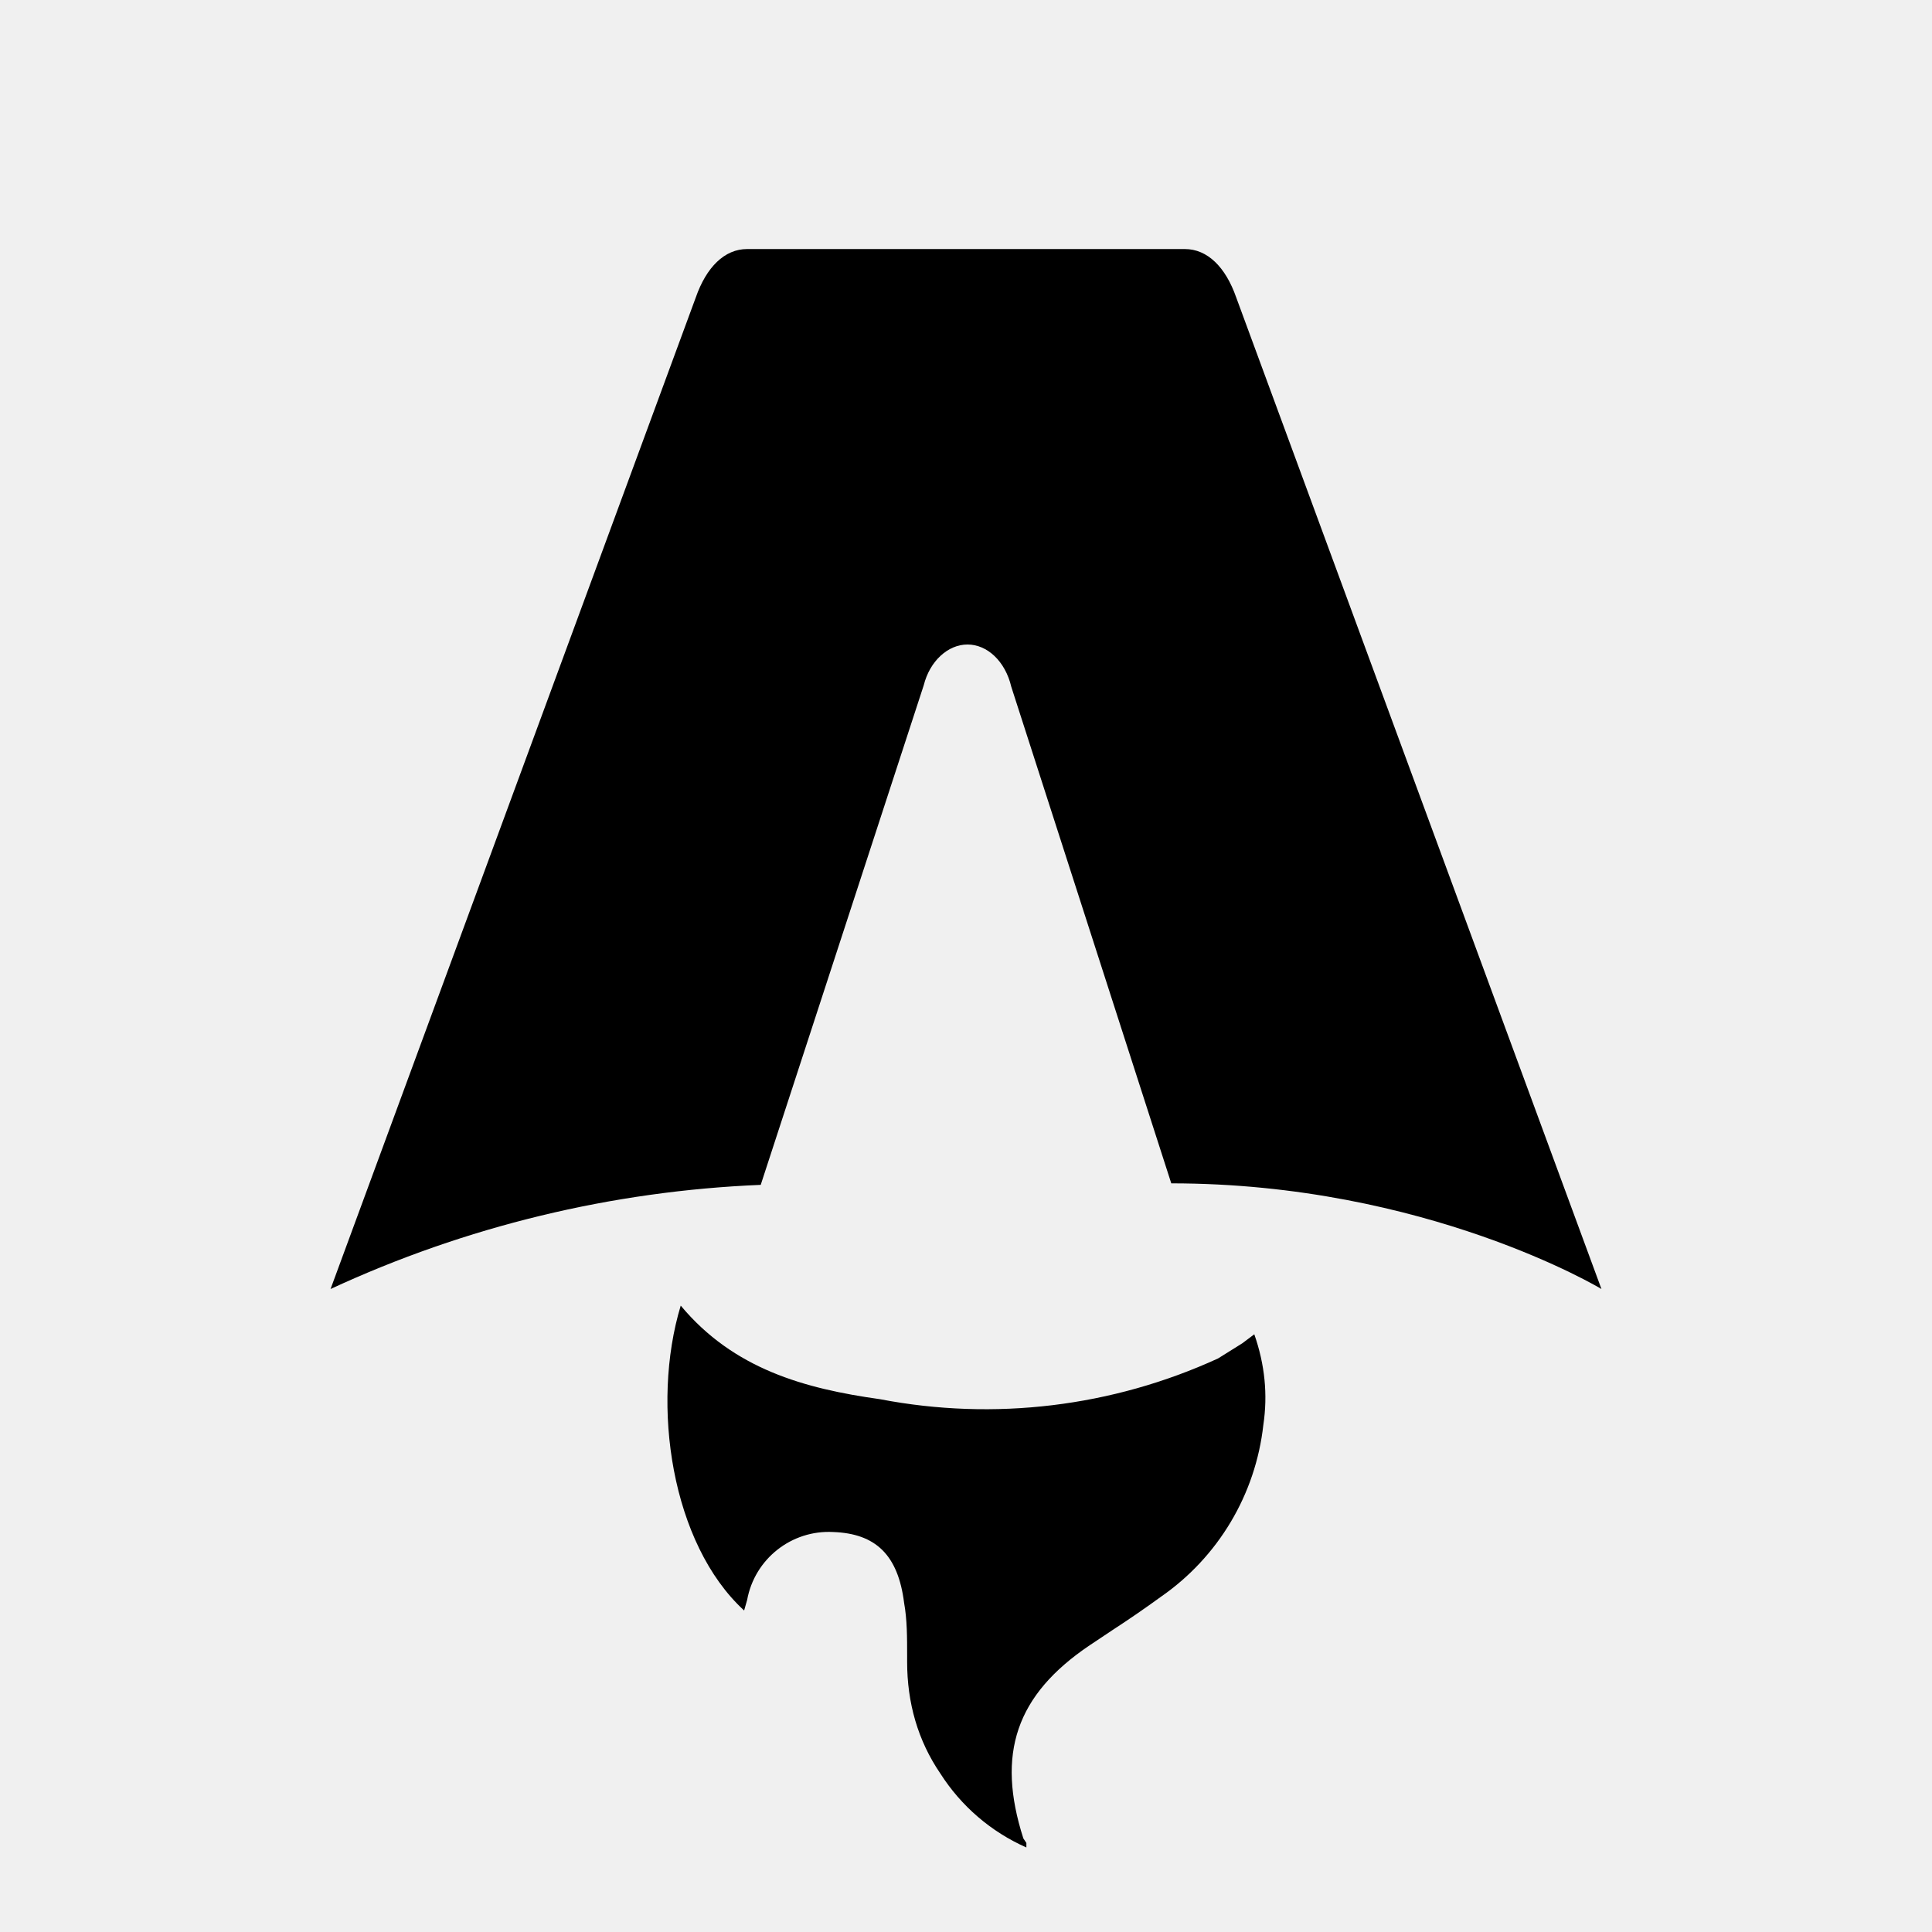
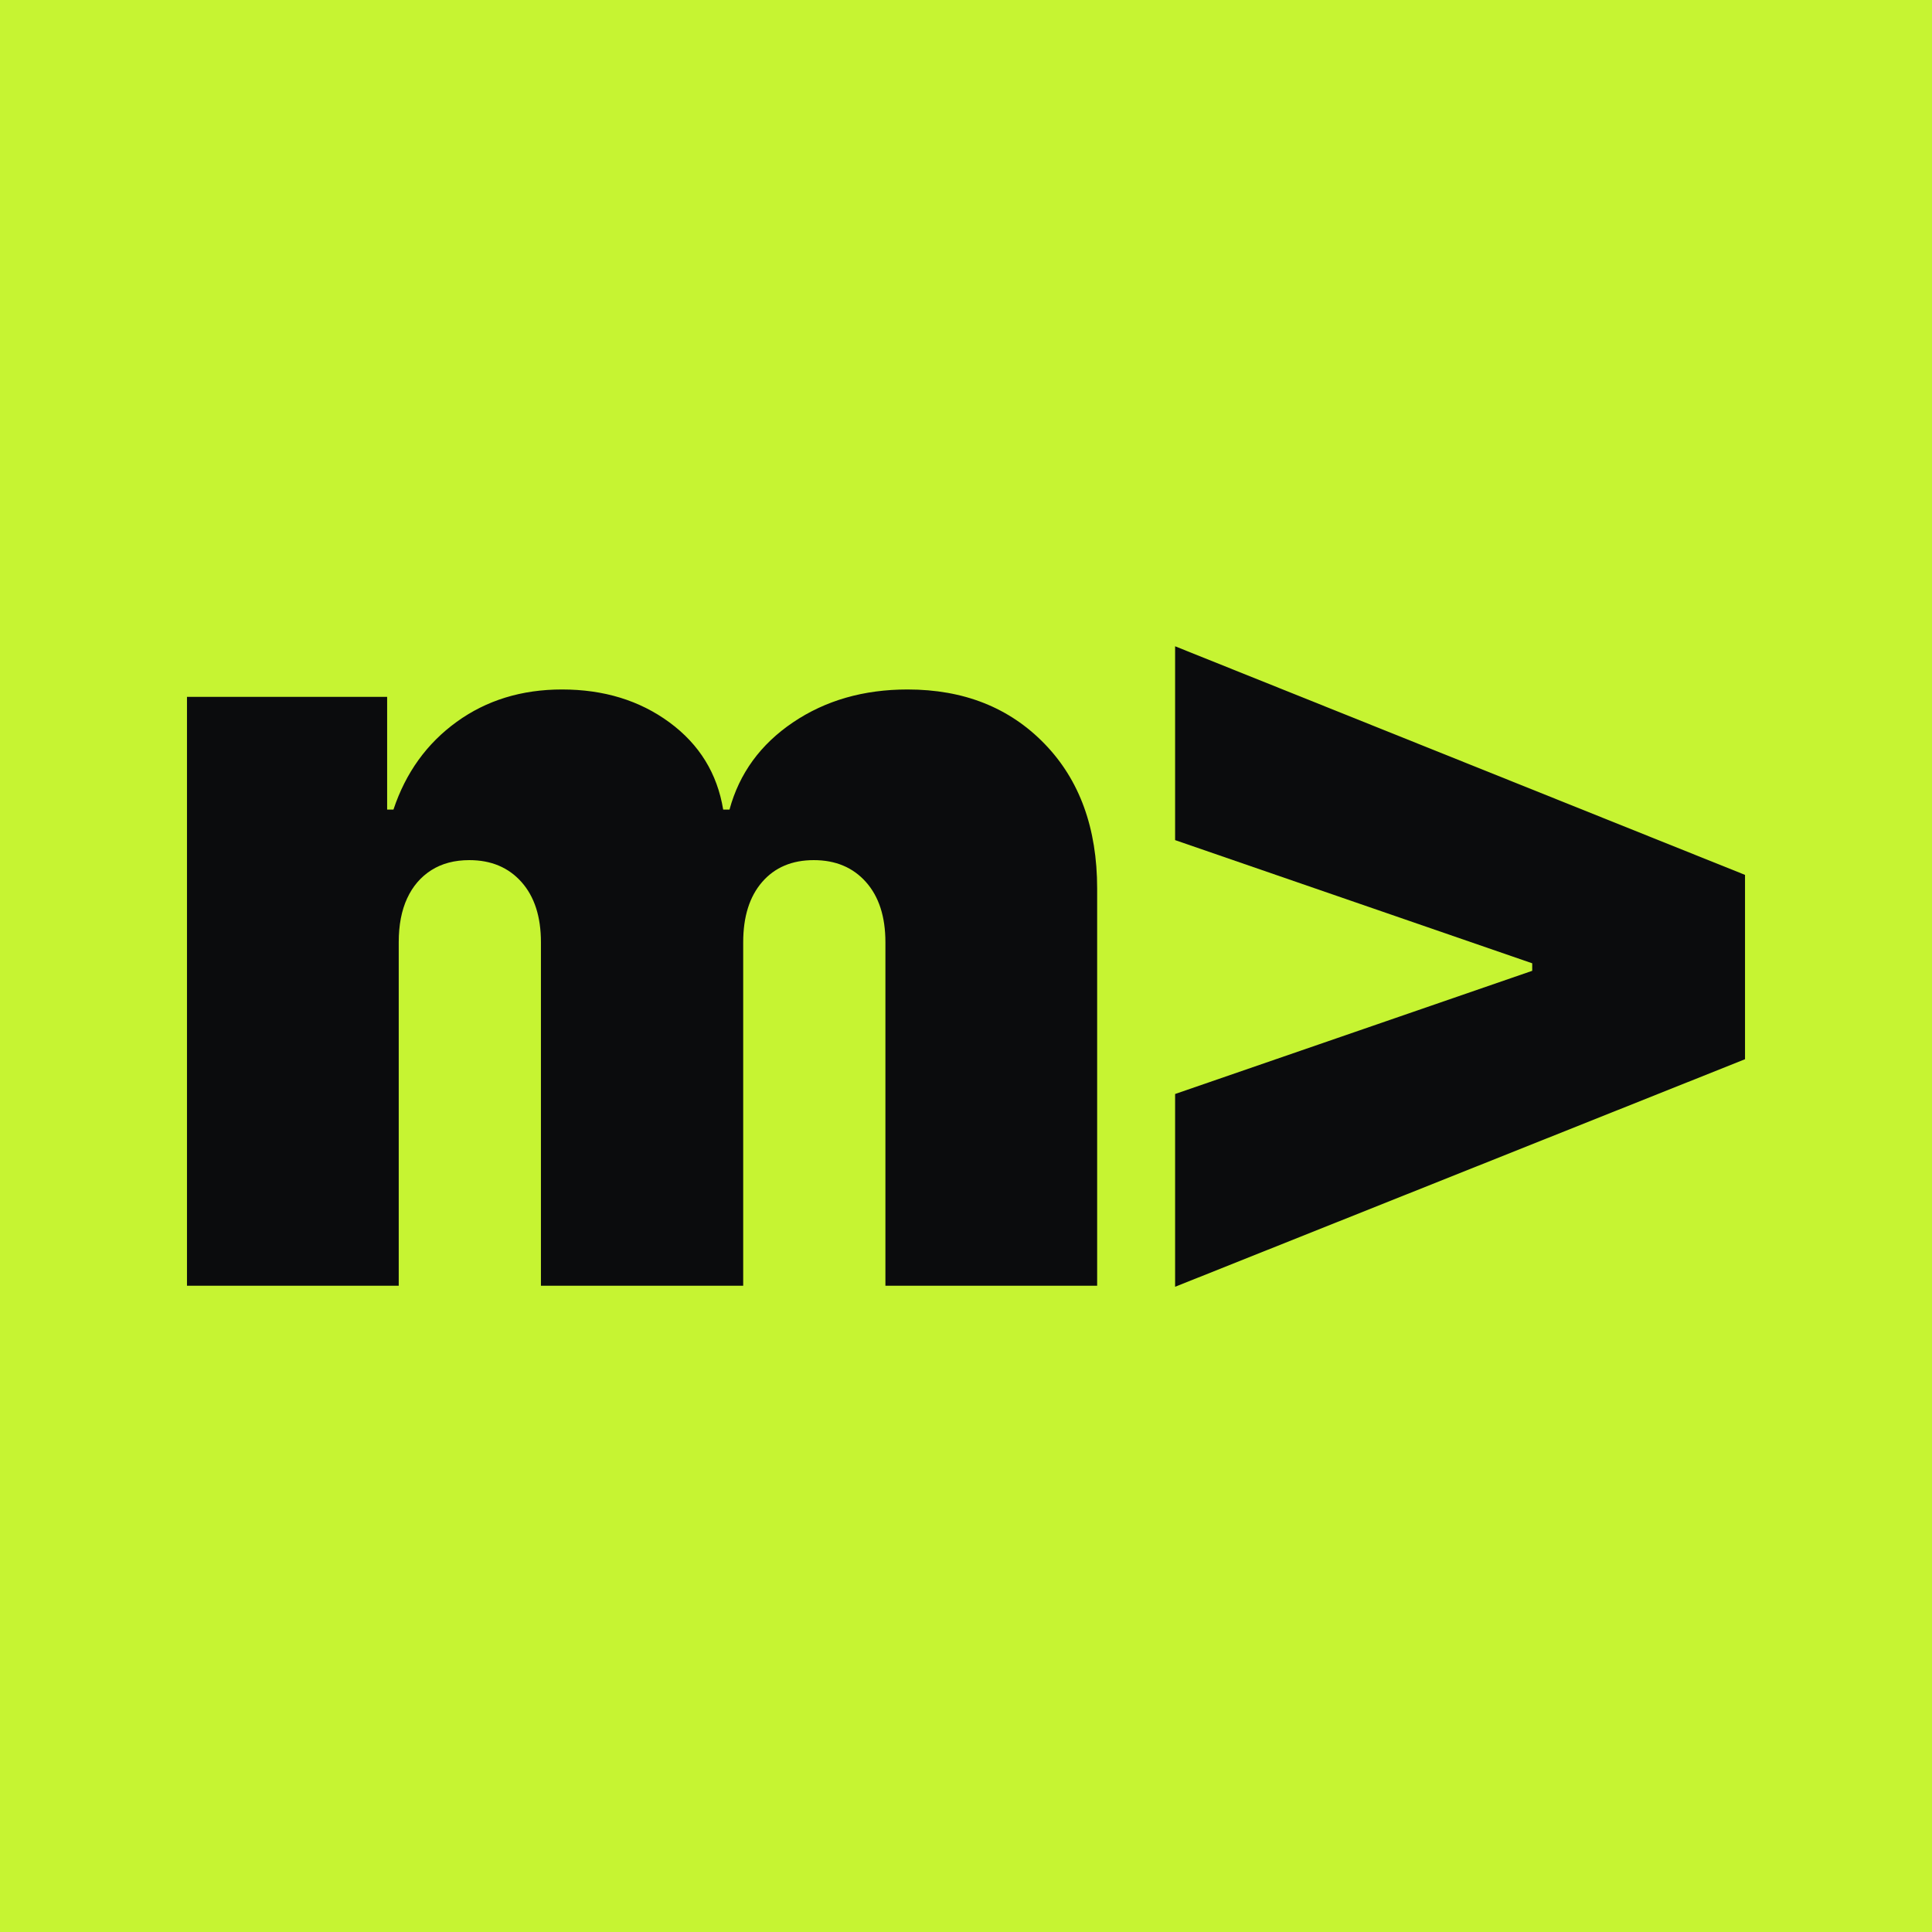
- <svg xmlns="http://www.w3.org/2000/svg" fill="none" viewBox="0 0 128 128">
-   <path d="M50.4 78.5a75.1 75.1 0 0 0-28.5 6.9l24.2-65.7c.7-2 1.9-3.2 3.4-3.2h29c1.5 0 2.7 1.2 3.4 3.2l24.2 65.7s-11.6-7-28.5-7L67 45.5c-.4-1.7-1.6-2.8-2.9-2.8-1.3 0-2.5 1.1-2.9 2.7L50.4 78.5Zm-1.1 28.2Zm-4.2-20.2c-2 6.6-.6 15.8 4.2 20.2a17.5 17.5 0 0 1 .2-.7 5.5 5.5 0 0 1 5.7-4.5c2.8.1 4.3 1.5 4.7 4.7.2 1.1.2 2.3.2 3.5v.4c0 2.7.7 5.2 2.2 7.4a13 13 0 0 0 5.7 4.9v-.3l-.2-.3c-1.8-5.6-.5-9.5 4.4-12.8l1.5-1a73 73 0 0 0 3.2-2.2 16 16 0 0 0 6.8-11.4c.3-2 .1-4-.6-6l-.8.6-1.6 1a37 37 0 0 1-22.4 2.7c-5-.7-9.7-2-13.2-6.2Z" />
-   <style>
-         path { fill: #000; }
-         @media (prefers-color-scheme: dark) {
-             path { fill: #FFF; }
-         }
-     </style>
+ <svg xmlns="http://www.w3.org/2000/svg" viewBox="-277 -2441 3668 3668">
+   <rect x="-277" y="-2441" width="3668" height="3668" fill="#c6f432" />
+   <g fill="#0b0c0d" transform="scale(1 -1)">
+     <path d="M78 0V1118H458V904H470Q505 1009 590 1070.5Q675 1132 790 1132Q909 1132 994 1069.5Q1079 1007 1096 904H1108Q1136 1007 1228.5 1069.5Q1321 1132 1446 1132Q1606 1132 1706 1029Q1806 926 1806 754V0H1404V652Q1404 725 1367 766.5Q1330 808 1268 808Q1206 808 1170 766.5Q1134 725 1134 652V0H750V652Q750 725 713 766.5Q676 808 614 808Q572 808 542 789Q512 770 496 735.5Q480 701 480 652V0Z" />
+     <path transform="translate(1810 0)" d="M1226 430 144 -2V364L834 602L822 584V626L834 608L144 846V1214L1226 780Z" />
+   </g>
</svg>
